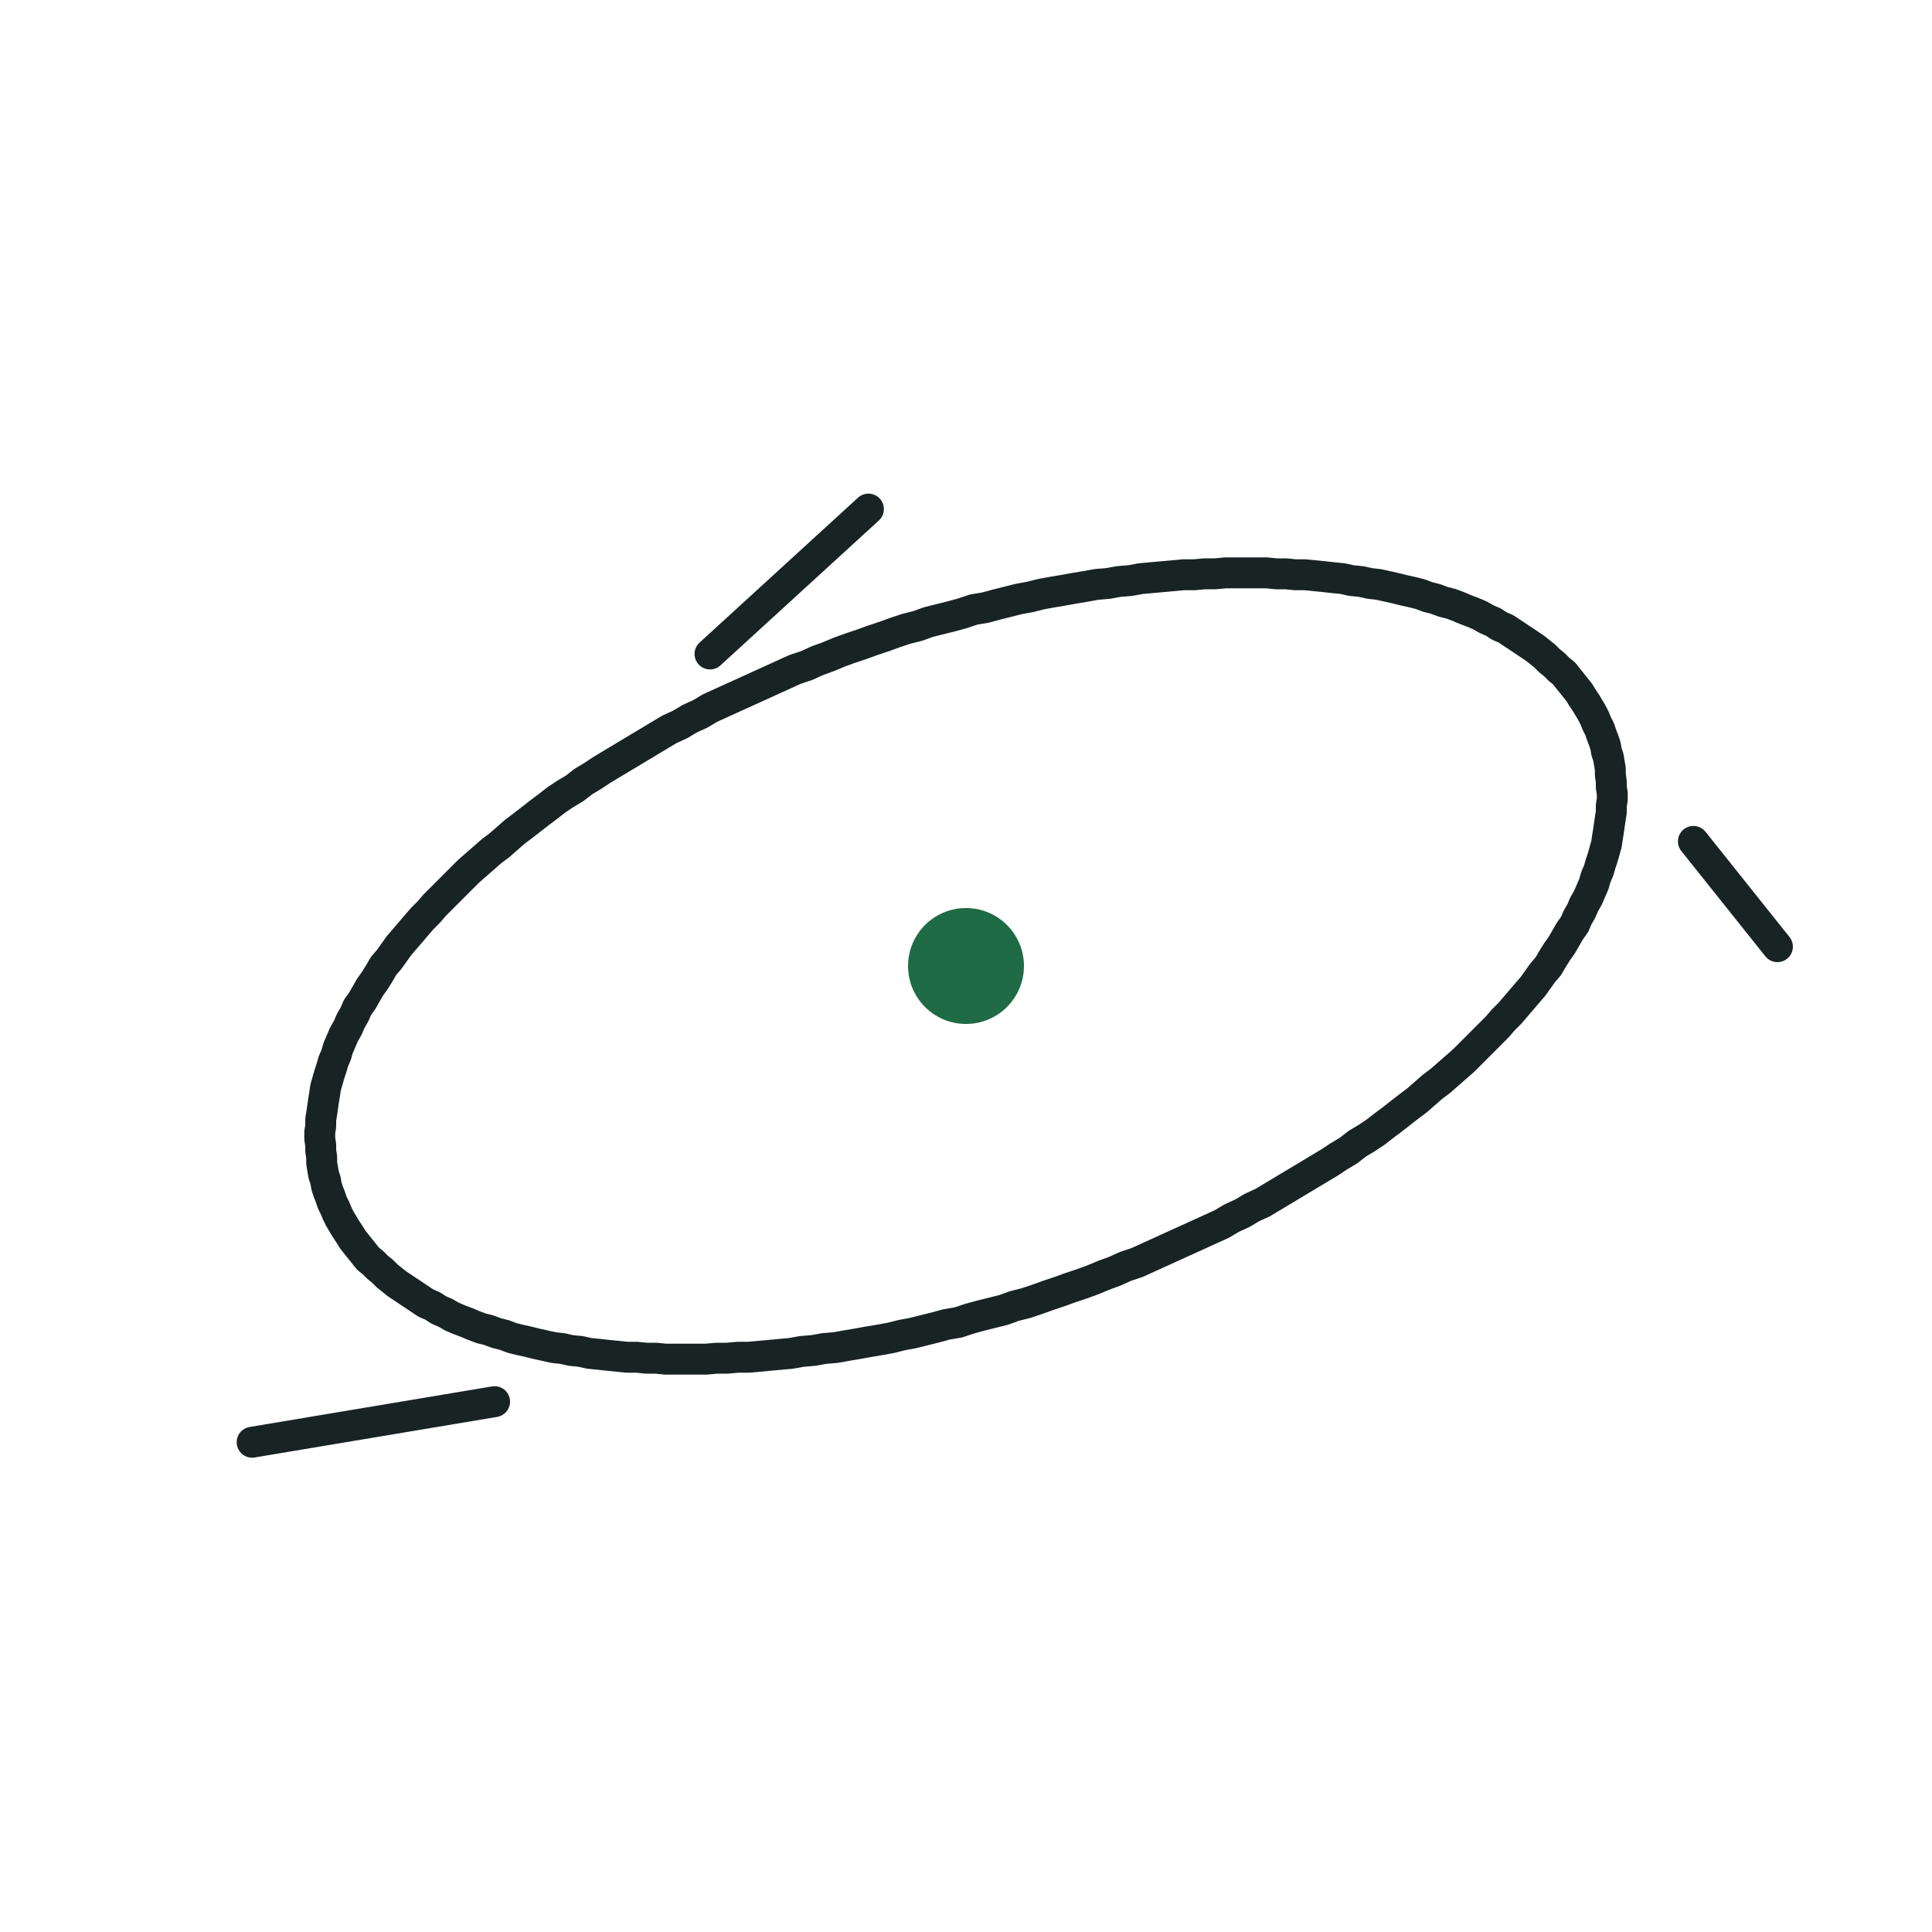
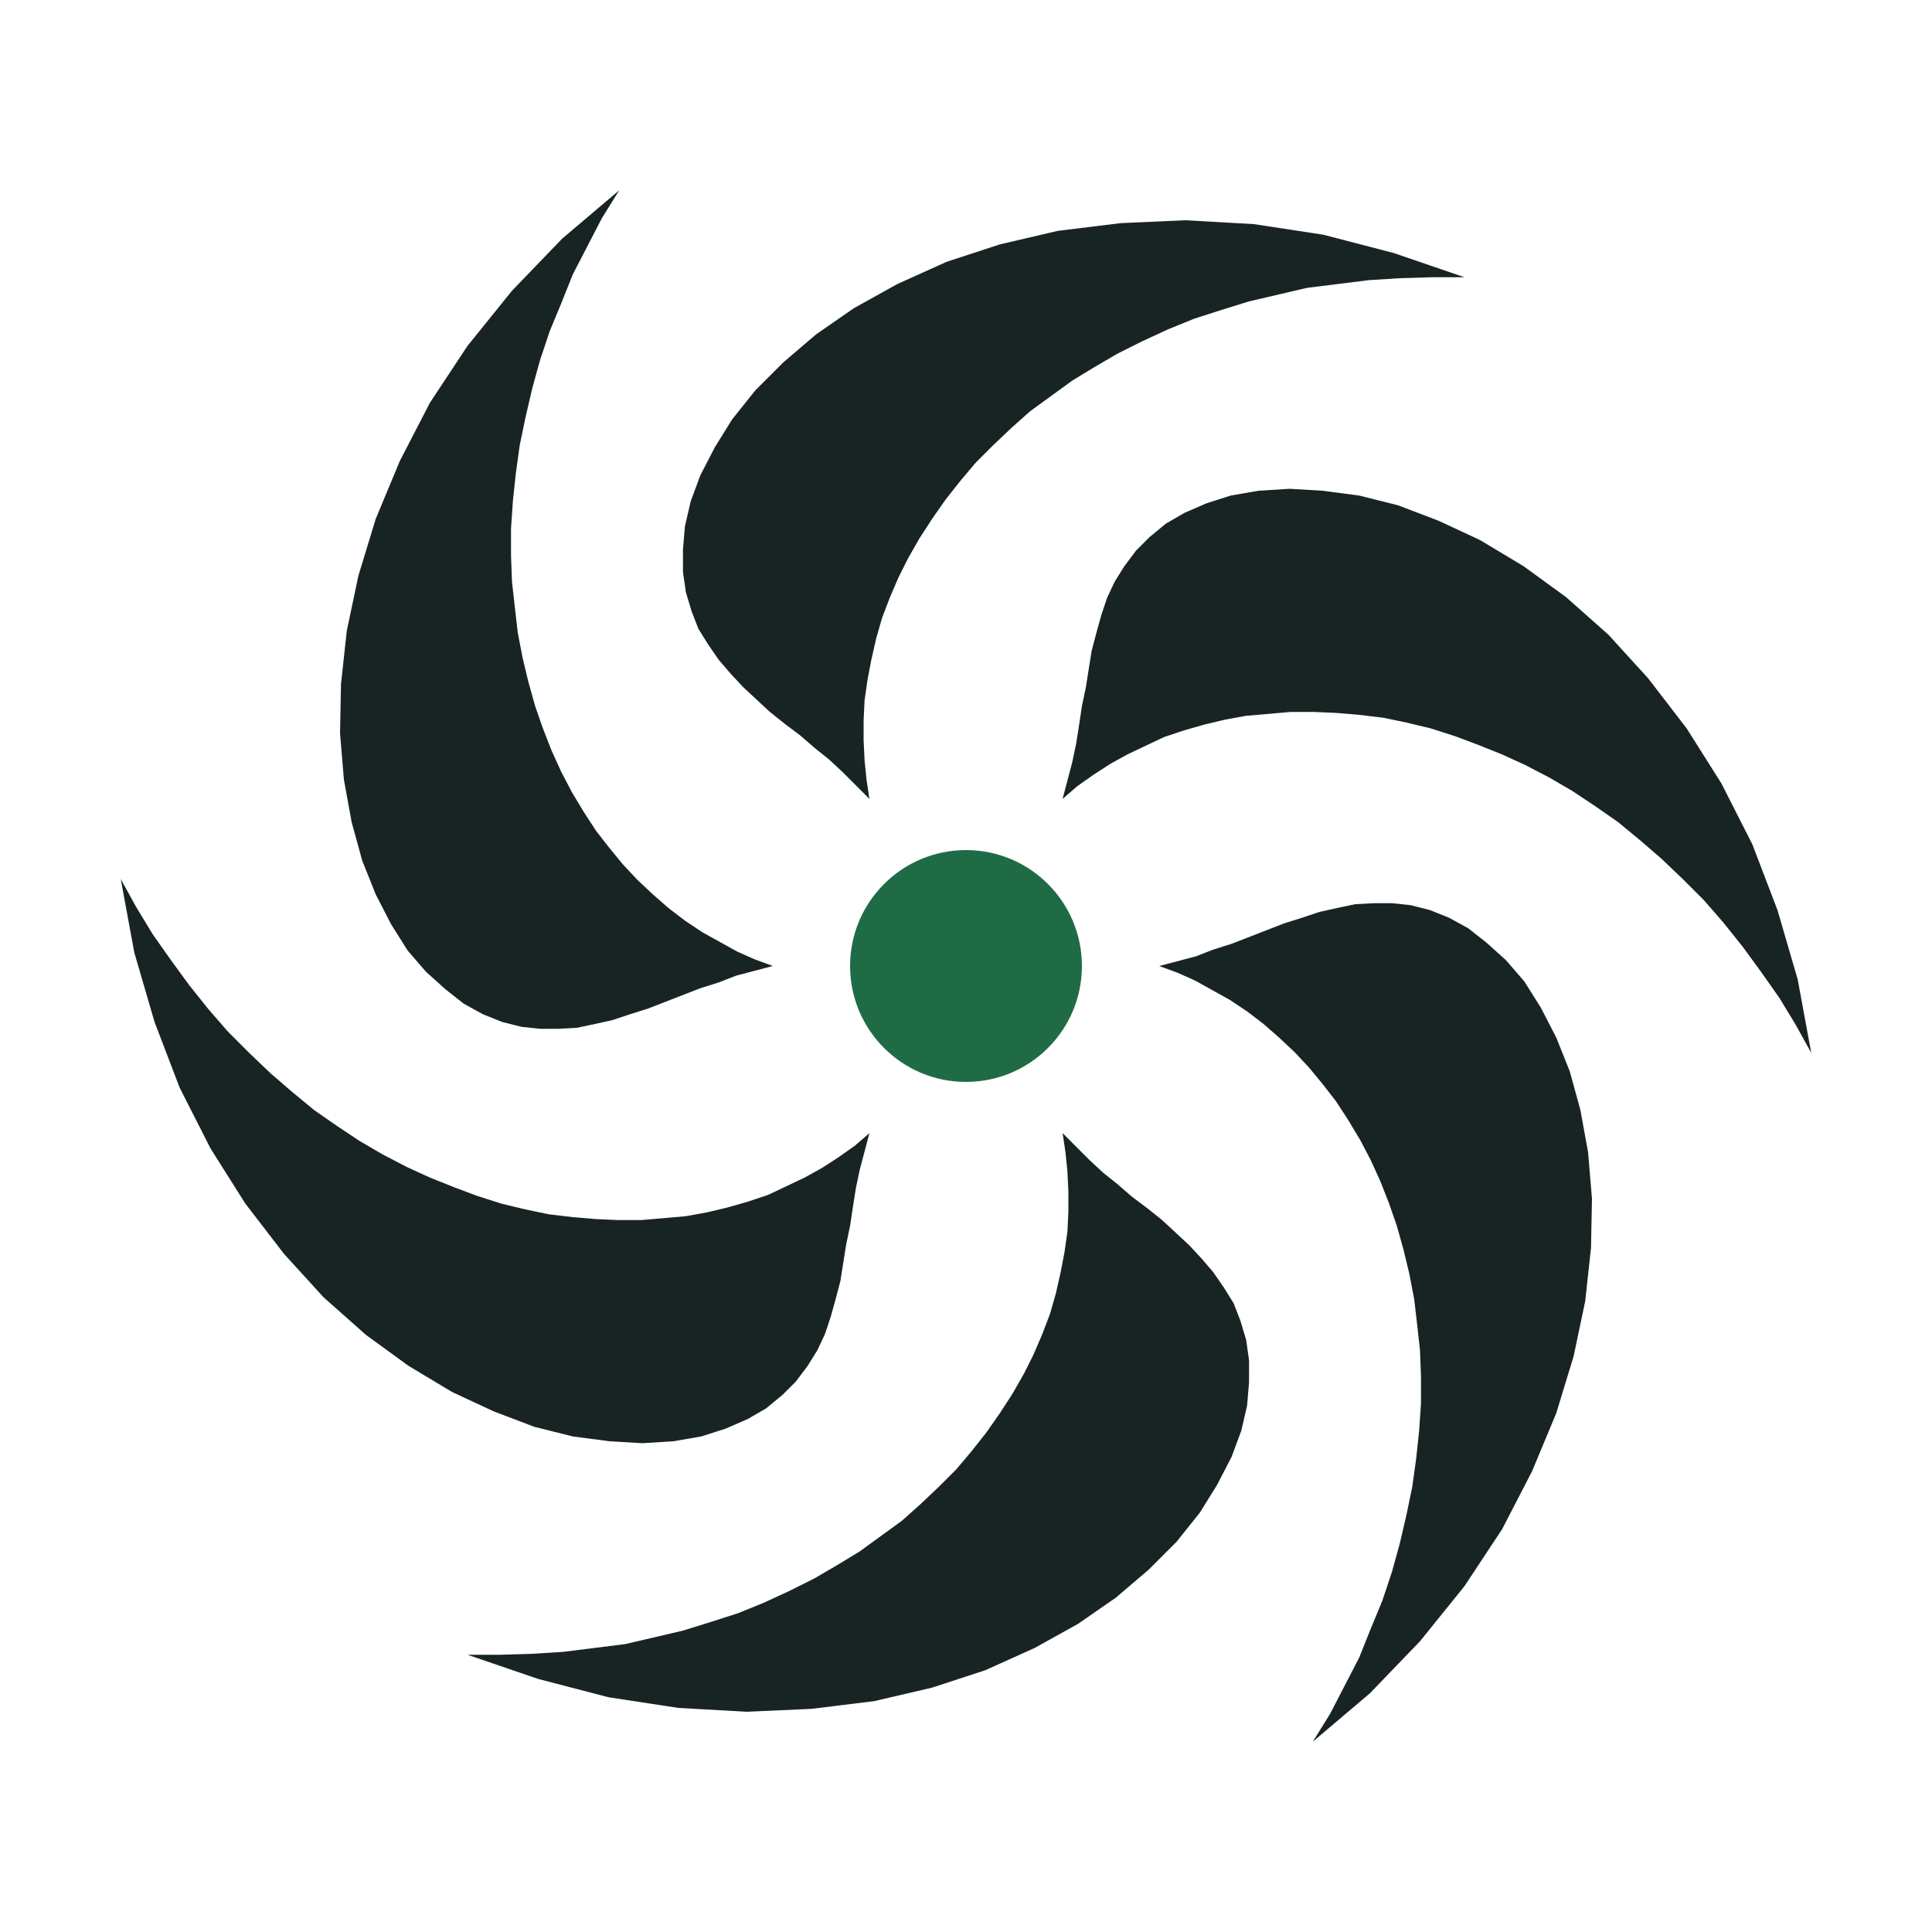
<svg xmlns="http://www.w3.org/2000/svg" viewBox="0 0 200 200" width="200" height="200" role="img" aria-label="Tripppin">
-   <g fill="none" stroke="#182423" stroke-width="3.2" stroke-linecap="round" stroke-linejoin="round">
-     <path d="M165.8 76.1 166.0 76.6 166.2 77.2 166.3 77.8 166.5 78.4 166.6 79.0 166.7 79.6 166.7 80.2 166.8 80.9 166.8 81.5 166.9 82.1 166.9 82.8 166.8 83.4 166.8 84.1 166.7 84.7 166.6 85.4 166.5 86.1 166.4 86.7 166.3 87.4 166.1 88.1 165.9 88.8 165.7 89.4 165.5 90.1 165.2 90.8 165.0 91.5 164.7 92.2 164.4 92.9 164.0 93.6 163.7 94.3 163.3 95.0 163.0 95.7 162.5 96.4 162.1 97.1 161.7 97.8 161.2 98.5 160.7 99.3 160.3 100.0 159.7 100.7 159.2 101.4 158.7 102.1 158.1 102.8 157.5 103.5 156.9 104.2 156.3 104.9 155.6 105.6 155.0 106.3 154.3 107.0 153.6 107.7 152.9 108.4 152.2 109.1 151.5 109.8 150.7 110.5 149.9 111.2 149.1 111.9 148.3 112.5 147.5 113.2 146.7 113.9 145.9 114.5 145.0 115.2 144.1 115.9 143.3 116.5 142.4 117.2 141.5 117.8 140.5 118.4 139.6 119.1 138.6 119.7 137.7 120.3 136.7 120.9 135.7 121.5 134.7 122.1 133.7 122.7 132.7 123.3 131.7 123.9 130.7 124.5 129.6 125.0 128.6 125.6 127.5 126.1 126.5 126.7 125.4 127.2 124.3 127.7 123.2 128.2 122.1 128.7 121.0 129.2 119.9 129.7 118.8 130.2 117.7 130.7 116.5 131.1 115.4 131.6 114.3 132.0 113.1 132.5 112.0 132.9 110.8 133.3 109.7 133.7 108.5 134.1 107.4 134.5 106.2 134.9 105.0 135.2 103.9 135.6 102.7 135.9 101.5 136.2 100.4 136.5 99.2 136.9 98.0 137.1 96.9 137.4 95.7 137.7 94.5 138.0 93.4 138.2 92.2 138.5 91.1 138.7 89.9 138.9 88.8 139.1 87.6 139.3 86.5 139.5 85.3 139.6 84.2 139.8 83.0 139.9 81.9 140.1 80.8 140.2 79.7 140.3 78.6 140.4 77.5 140.5 76.4 140.5 75.3 140.6 74.2 140.6 73.1 140.7 72.1 140.7 71.0 140.7 70.0 140.7 68.9 140.7 67.9 140.6 66.9 140.6 65.9 140.5 64.9 140.5 63.9 140.4 62.9 140.3 62.0 140.2 61.0 140.1 60.1 139.9 59.1 139.8 58.2 139.6 57.3 139.5 56.4 139.3 55.5 139.1 54.7 138.9 53.8 138.7 53.0 138.5 52.2 138.2 51.4 138.0 50.6 137.7 49.8 137.5 49.0 137.2 48.3 136.9 47.5 136.6 46.8 136.3 46.1 135.9 45.4 135.6 44.8 135.2 44.1 134.9 43.5 134.5 42.9 134.1 42.3 133.7 41.7 133.3 41.1 132.9 40.6 132.5 40.1 132.1 39.6 131.6 39.1 131.2 38.6 130.7 38.1 130.3 37.7 129.8 37.3 129.3 36.9 128.8 36.5 128.3 36.2 127.8 35.8 127.2 35.5 126.7 35.2 126.2 34.9 125.6 34.7 125.1 34.4 124.5 34.2 123.9 34.0 123.4 33.8 122.8 33.7 122.2 33.5 121.6 33.4 121.0 33.3 120.4 33.3 119.8 33.2 119.1 33.2 118.5 33.1 117.9 33.1 117.2 33.2 116.6 33.2 115.9 33.3 115.3 33.4 114.6 33.5 113.9 33.6 113.3 33.7 112.6 33.9 111.9 34.1 111.2 34.3 110.6 34.5 109.9 34.8 109.2 35.0 108.5 35.3 107.8 35.6 107.1 36.0 106.4 36.3 105.7 36.7 105.0 37.0 104.3 37.5 103.6 37.9 102.9 38.3 102.2 38.8 101.5 39.3 100.7 39.7 100.0 40.3 99.3 40.8 98.6 41.3 97.9 41.9 97.2 42.5 96.5 43.1 95.8 43.7 95.1 44.4 94.4 45.0 93.7 45.7 93.0 46.4 92.3 47.1 91.6 47.8 90.9 48.5 90.2 49.3 89.5 50.1 88.8 50.9 88.1 51.7 87.5 52.5 86.8 53.3 86.1 54.1 85.5 55.0 84.8 55.9 84.1 56.7 83.5 57.6 82.8 58.5 82.2 59.5 81.6 60.4 80.9 61.4 80.3 62.3 79.7 63.3 79.1 64.3 78.5 65.3 77.9 66.3 77.3 67.3 76.7 68.3 76.1 69.3 75.5 70.4 75.0 71.4 74.4 72.5 73.9 73.5 73.3 74.6 72.8 75.7 72.3 76.8 71.8 77.9 71.3 79.0 70.8 80.1 70.3 81.2 69.8 82.3 69.3 83.5 68.9 84.6 68.4 85.7 68.0 86.9 67.5 88.0 67.1 89.2 66.7 90.3 66.3 91.5 65.9 92.6 65.5 93.8 65.1 95.0 64.8 96.1 64.4 97.3 64.1 98.5 63.8 99.6 63.5 100.8 63.1 102.0 62.9 103.1 62.6 104.3 62.3 105.5 62.0 106.6 61.8 107.8 61.5 108.9 61.3 110.1 61.1 111.2 60.9 112.4 60.7 113.5 60.5 114.7 60.4 115.8 60.2 117.0 60.1 118.1 59.9 119.2 59.8 120.3 59.7 121.4 59.6 122.5 59.5 123.6 59.5 124.7 59.4 125.8 59.4 126.9 59.3 127.9 59.3 129.0 59.3 130.0 59.3 131.1 59.3 132.1 59.4 133.1 59.4 134.1 59.5 135.1 59.5 136.1 59.6 137.1 59.7 138.0 59.8 139.0 59.9 139.9 60.1 140.9 60.2 141.8 60.4 142.7 60.5 143.6 60.7 144.5 60.9 145.3 61.1 146.2 61.3 147.0 61.5 147.8 61.8 148.6 62.0 149.4 62.3 150.2 62.5 151.0 62.8 151.7 63.1 152.5 63.4 153.2 63.7 153.9 64.1 154.6 64.4 155.2 64.8 155.9 65.1 156.5 65.5 157.1 65.9 157.7 66.3 158.3 66.7 158.9 67.1 159.4 67.5 159.9 67.9 160.4 68.4 160.9 68.8 161.4 69.3 161.9 69.7 162.3 70.2 162.7 70.7 163.1 71.2 163.5 71.7 163.8 72.2 164.2 72.8 164.5 73.3 164.8 73.8 165.1 74.4 165.3 74.9 165.6 75.5 165.8 76.1Z" />
-     <path d="M175.3 87.1 184.0 98.0M51.2 145.1 26.1 149.3M73.5 67.7 89.9 52.7" />
-   </g>
-   <circle cx="100" cy="100" r="6" fill="#1f6b45" />
+   <path fill="#182423" d="M120.0 100.0 121.9 100.7 123.7 101.5 125.5 102.5 127.3 103.5 129.1 104.7 130.8 106.0 132.4 107.4 134.0 108.9 135.5 110.5 136.9 112.2 138.3 114.0 139.6 116.0 140.8 118.0 141.9 120.1 142.9 122.3 143.8 124.6 144.6 126.9 145.3 129.4 145.9 131.9 146.4 134.5 146.7 137.1 147.0 139.8 147.1 142.5 147.1 145.3 146.9 148.2 146.6 151.0 146.2 153.9 145.6 156.8 144.9 159.8 144.1 162.7 143.1 165.7 141.9 168.6 140.7 171.6 139.2 174.5 137.7 177.4 135.9 180.3 135.9 180.3 141.8 175.3 147.0 169.9 151.6 164.2 155.5 158.3 158.6 152.3 161.1 146.3 162.9 140.4 164.1 134.7 164.7 129.2 164.8 124.1 164.4 119.3 163.6 114.9 162.5 110.9 161.1 107.4 159.5 104.3 157.8 101.6 155.9 99.4 153.9 97.6 152.0 96.1 150.0 95.0 148.0 94.2 146.0 93.7 144.1 93.5 142.2 93.5 140.3 93.6 138.4 94.0 136.6 94.4 134.8 95.0 132.9 95.6 131.1 96.3 129.3 97.0 127.5 97.7 125.6 98.3 123.8 99.0 121.9 99.5 120.0 100.0ZM110.0 117.3 110.3 119.3 110.5 121.3 110.6 123.4 110.6 125.4 110.5 127.5 110.2 129.6 109.8 131.7 109.3 133.9 108.7 136.0 107.9 138.1 107.0 140.2 106.0 142.2 104.8 144.3 103.5 146.3 102.1 148.3 100.6 150.2 99.0 152.1 97.2 153.9 95.3 155.7 93.4 157.4 91.2 159.0 89.0 160.6 86.7 162.0 84.3 163.4 81.7 164.7 79.1 165.9 76.4 167.0 73.6 167.9 70.7 168.8 67.7 169.5 64.7 170.2 61.5 170.6 58.3 171.0 55.1 171.2 51.8 171.3 48.4 171.3 48.4 171.3 55.7 173.8 63.0 175.7 70.2 176.8 77.3 177.2 84.0 176.9 90.5 176.1 96.5 174.7 102.0 172.9 107.1 170.6 111.6 168.1 115.5 165.4 118.9 162.5 121.8 159.6 124.2 156.6 126.0 153.7 127.5 150.8 128.5 148.1 129.1 145.5 129.3 143.1 129.3 140.8 129.0 138.7 128.4 136.7 127.7 134.9 126.7 133.3 125.6 131.7 124.4 130.3 123.1 128.9 121.7 127.6 120.3 126.3 118.8 125.1 117.2 123.9 115.7 122.6 114.2 121.4 112.8 120.1 111.4 118.7 110.0 117.3ZM90.0 117.3 88.5 118.6 86.8 119.8 85.1 120.9 83.3 121.9 81.4 122.8 79.5 123.7 77.4 124.4 75.3 125.0 73.2 125.5 71.0 125.9 68.7 126.1 66.4 126.3 64.0 126.3 61.7 126.2 59.3 126.0 56.8 125.7 54.4 125.2 51.9 124.6 49.4 123.8 47.0 122.9 44.5 121.9 42.1 120.8 39.6 119.5 37.2 118.1 34.8 116.5 32.5 114.9 30.2 113.0 28.0 111.1 25.8 109.0 23.6 106.8 21.6 104.5 19.6 102.0 17.7 99.4 15.8 96.7 14.1 93.9 12.5 91.0 12.5 91.0 13.9 98.6 16.0 105.8 18.6 112.6 21.8 118.9 25.4 124.6 29.4 129.8 33.5 134.3 37.9 138.2 42.3 141.4 46.8 144.1 51.1 146.1 55.3 147.7 59.3 148.7 63.1 149.2 66.5 149.4 69.7 149.2 72.6 148.7 75.1 147.9 77.4 146.9 79.3 145.8 81.0 144.4 82.4 143.0 83.6 141.4 84.6 139.8 85.4 138.1 86.0 136.3 86.5 134.5 87.0 132.6 87.3 130.7 87.6 128.8 88.0 126.9 88.3 124.9 88.6 123.0 89.0 121.1 89.5 119.2 90.0 117.3ZM80.0 100.0 78.1 99.3 76.3 98.5 74.5 97.5 72.7 96.5 70.9 95.3 69.2 94.0 67.6 92.6 66.0 91.1 64.5 89.5 63.1 87.8 61.7 86.0 60.4 84.0 59.2 82.0 58.1 79.9 57.1 77.7 56.2 75.4 55.4 73.1 54.7 70.6 54.1 68.1 53.6 65.5 53.3 62.9 53.0 60.2 52.9 57.5 52.9 54.7 53.1 51.8 53.4 49.0 53.8 46.1 54.4 43.2 55.1 40.2 55.9 37.3 56.9 34.3 58.1 31.4 59.3 28.4 60.8 25.5 62.3 22.6 64.1 19.7 64.1 19.7 58.2 24.7 53.0 30.1 48.4 35.8 44.5 41.7 41.4 47.7 38.9 53.7 37.1 59.6 35.9 65.3 35.3 70.8 35.2 75.9 35.6 80.7 36.4 85.1 37.5 89.1 38.9 92.6 40.5 95.7 42.2 98.4 44.1 100.6 46.1 102.4 48.0 103.9 50.0 105.0 52.0 105.8 54.0 106.3 55.9 106.5 57.8 106.5 59.7 106.4 61.6 106.0 63.4 105.6 65.2 105.0 67.1 104.4 68.9 103.7 70.7 103.0 72.5 102.3 74.4 101.7 76.2 101.0 78.1 100.5 80.0 100.0ZM90.0 82.7 89.7 80.7 89.5 78.7 89.4 76.6 89.4 74.6 89.5 72.5 89.8 70.4 90.2 68.3 90.7 66.1 91.3 64.0 92.1 61.9 93.0 59.8 94.0 57.8 95.2 55.7 96.5 53.7 97.9 51.7 99.4 49.8 101.0 47.9 102.8 46.1 104.7 44.3 106.6 42.6 108.8 41.0 111.0 39.4 113.3 38.0 115.7 36.6 118.3 35.3 120.9 34.1 123.6 33.0 126.4 32.1 129.3 31.2 132.3 30.5 135.3 29.8 138.5 29.4 141.7 29.0 144.9 28.8 148.2 28.7 151.6 28.7 151.6 28.7 144.3 26.2 137.0 24.3 129.8 23.2 122.7 22.8 116.0 23.1 109.5 23.9 103.5 25.3 98.0 27.1 92.9 29.4 88.4 31.9 84.5 34.6 81.1 37.5 78.2 40.4 75.8 43.4 74.0 46.3 72.5 49.2 71.5 51.9 70.9 54.5 70.7 56.9 70.7 59.2 71.0 61.3 71.6 63.3 72.3 65.1 73.3 66.7 74.4 68.3 75.6 69.7 76.9 71.1 78.3 72.4 79.7 73.7 81.2 74.9 82.8 76.1 84.3 77.4 85.8 78.6 87.2 79.9 88.6 81.3 90.0 82.7ZM110.0 82.7 111.5 81.4 113.2 80.2 114.9 79.1 116.7 78.1 118.6 77.2 120.5 76.3 122.6 75.6 124.7 75.0 126.8 74.5 129.0 74.1 131.3 73.9 133.6 73.7 136.0 73.7 138.3 73.8 140.7 74.0 143.2 74.3 145.6 74.8 148.1 75.4 150.6 76.2 153.0 77.1 155.5 78.1 157.9 79.2 160.4 80.5 162.8 81.9 165.2 83.5 167.5 85.1 169.8 87.0 172.0 88.9 174.2 91.0 176.4 93.2 178.4 95.5 180.4 98.0 182.3 100.6 184.2 103.3 185.9 106.1 187.5 109.0 187.5 109.0 186.1 101.4 184.0 94.2 181.4 87.4 178.2 81.1 174.6 75.4 170.6 70.2 166.5 65.7 162.1 61.8 157.7 58.6 153.2 55.9 148.9 53.9 144.7 52.3 140.7 51.3 136.9 50.8 133.5 50.6 130.3 50.8 127.4 51.3 124.9 52.1 122.6 53.1 120.7 54.2 119.0 55.6 117.6 57.0 116.4 58.6 115.4 60.2 114.6 61.9 114.0 63.7 113.5 65.5 113.0 67.4 112.7 69.3 112.4 71.2 112.0 73.1 111.7 75.1 111.4 77.0 111.0 78.9 110.5 80.8 110.0 82.7Z" />
+   <circle cx="100" cy="100" r="12" fill="#1f6b45" />
</svg>
